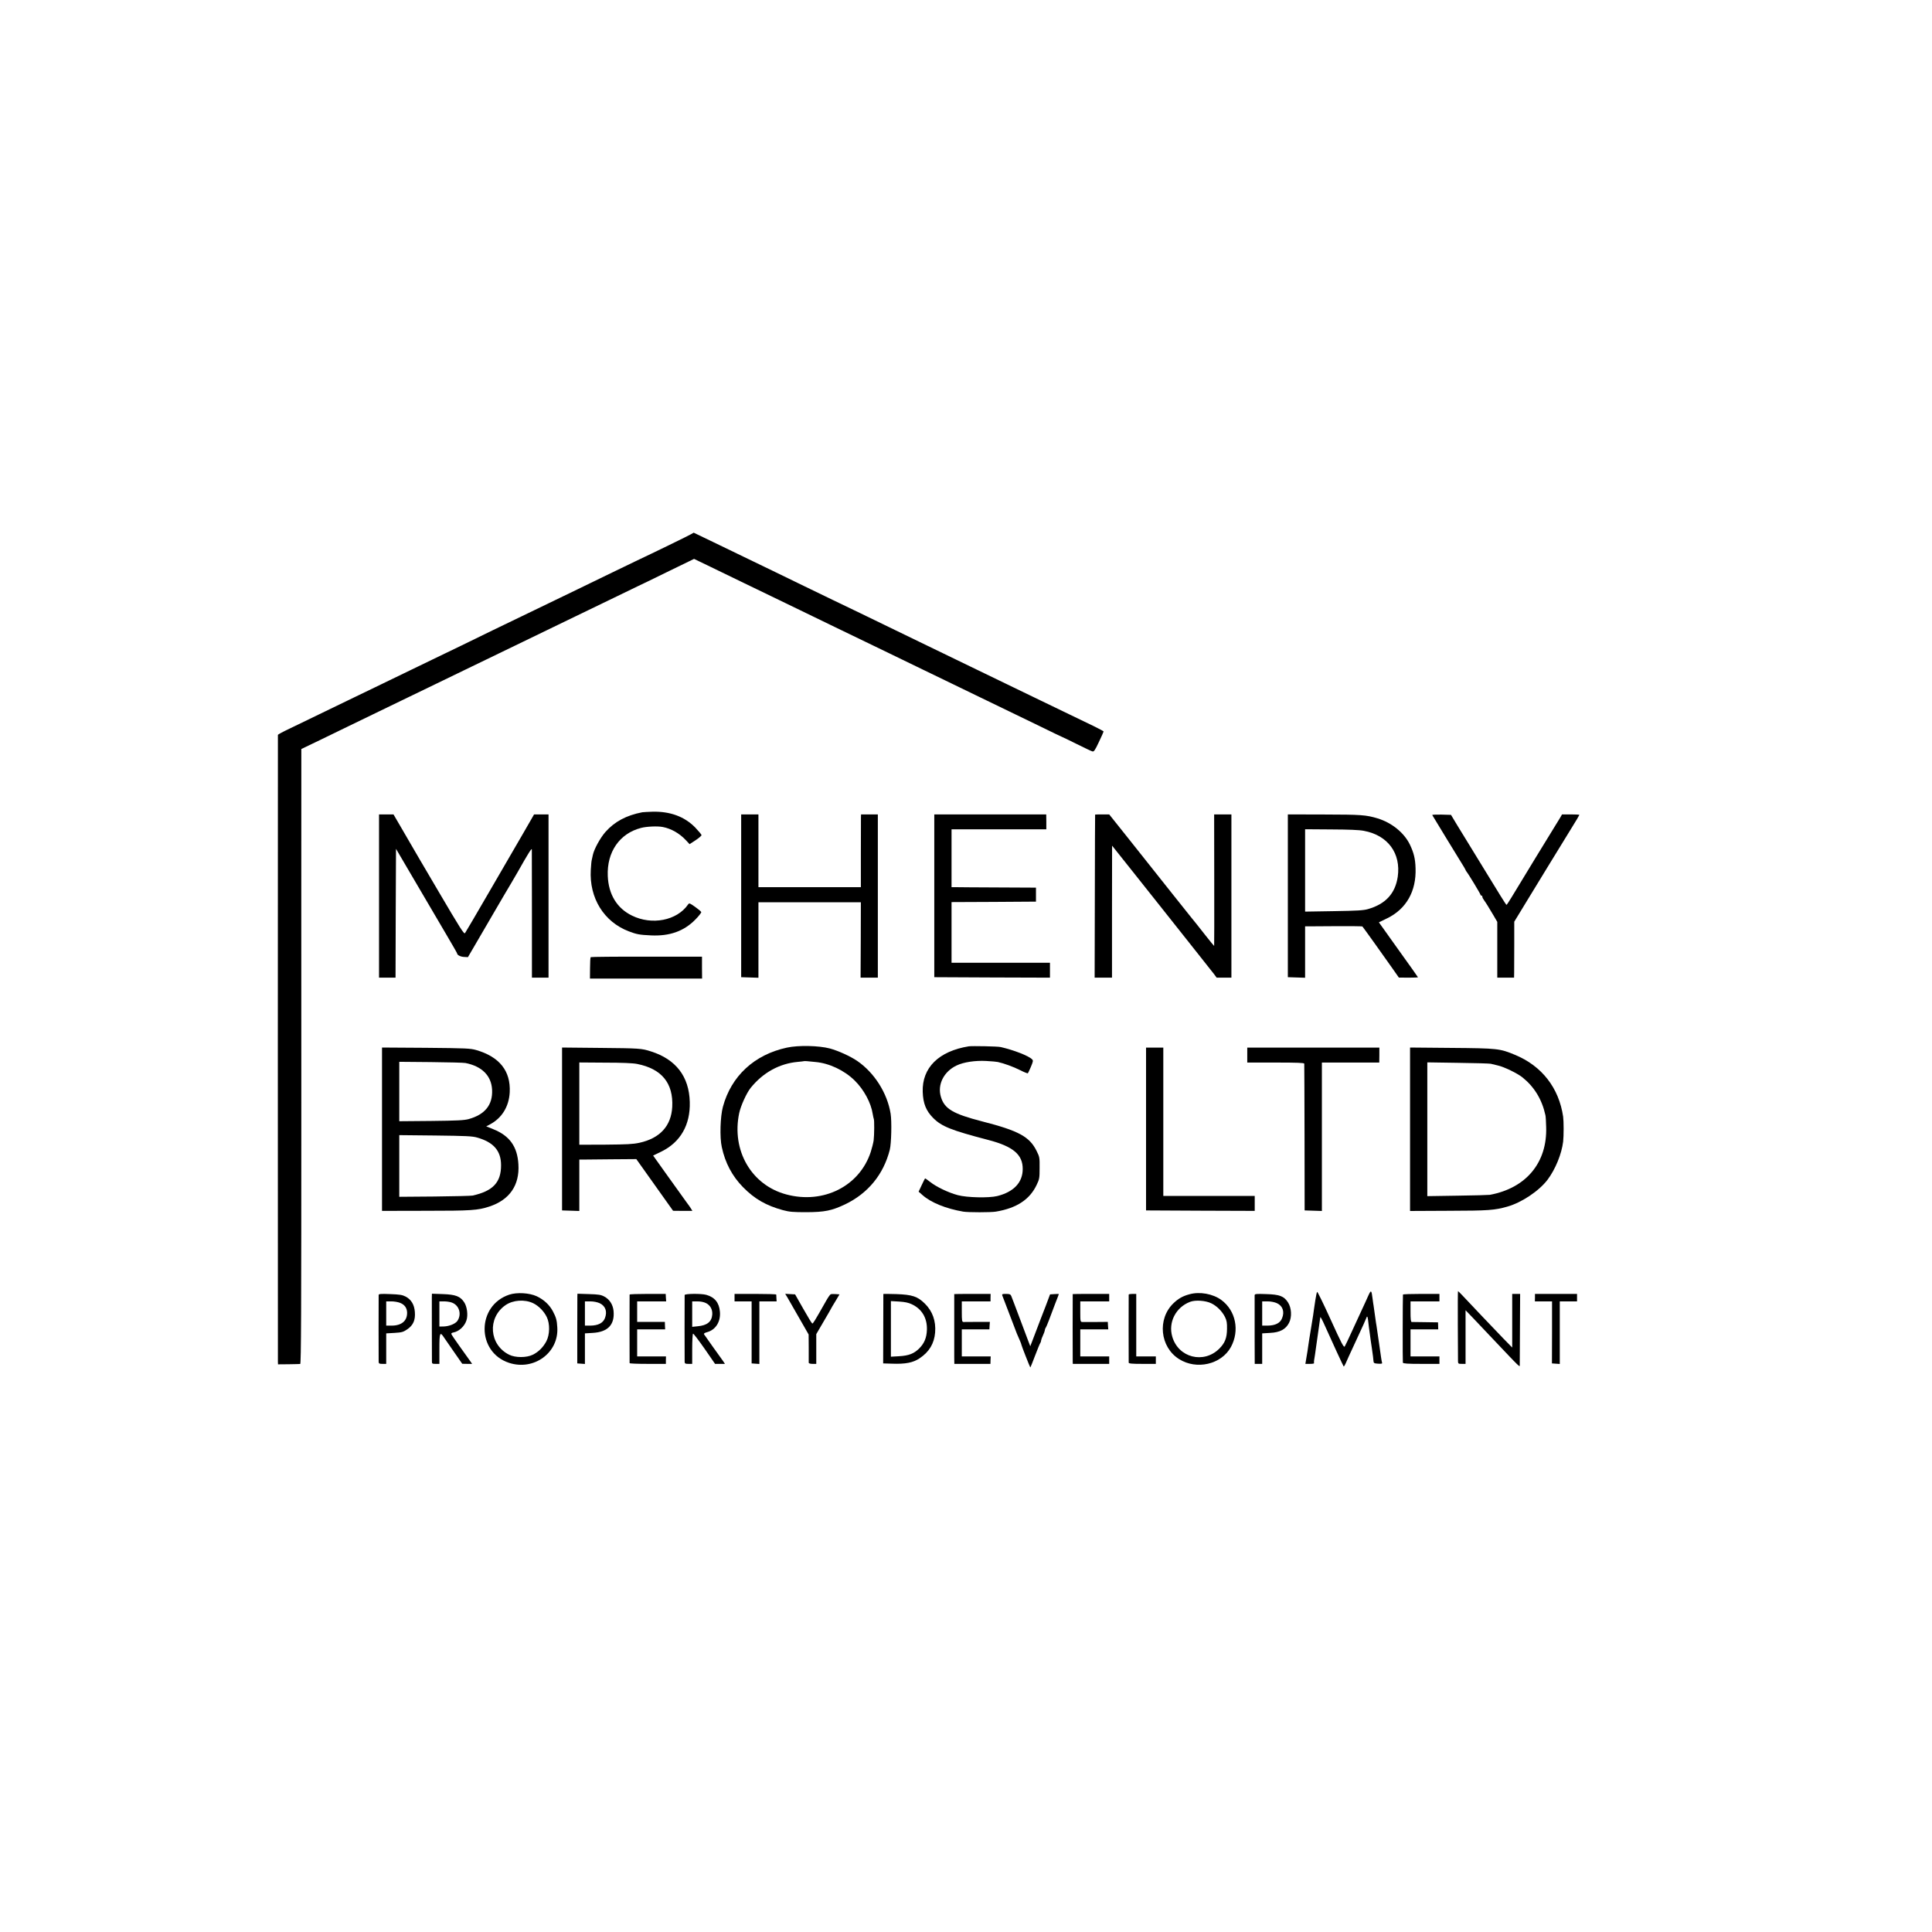
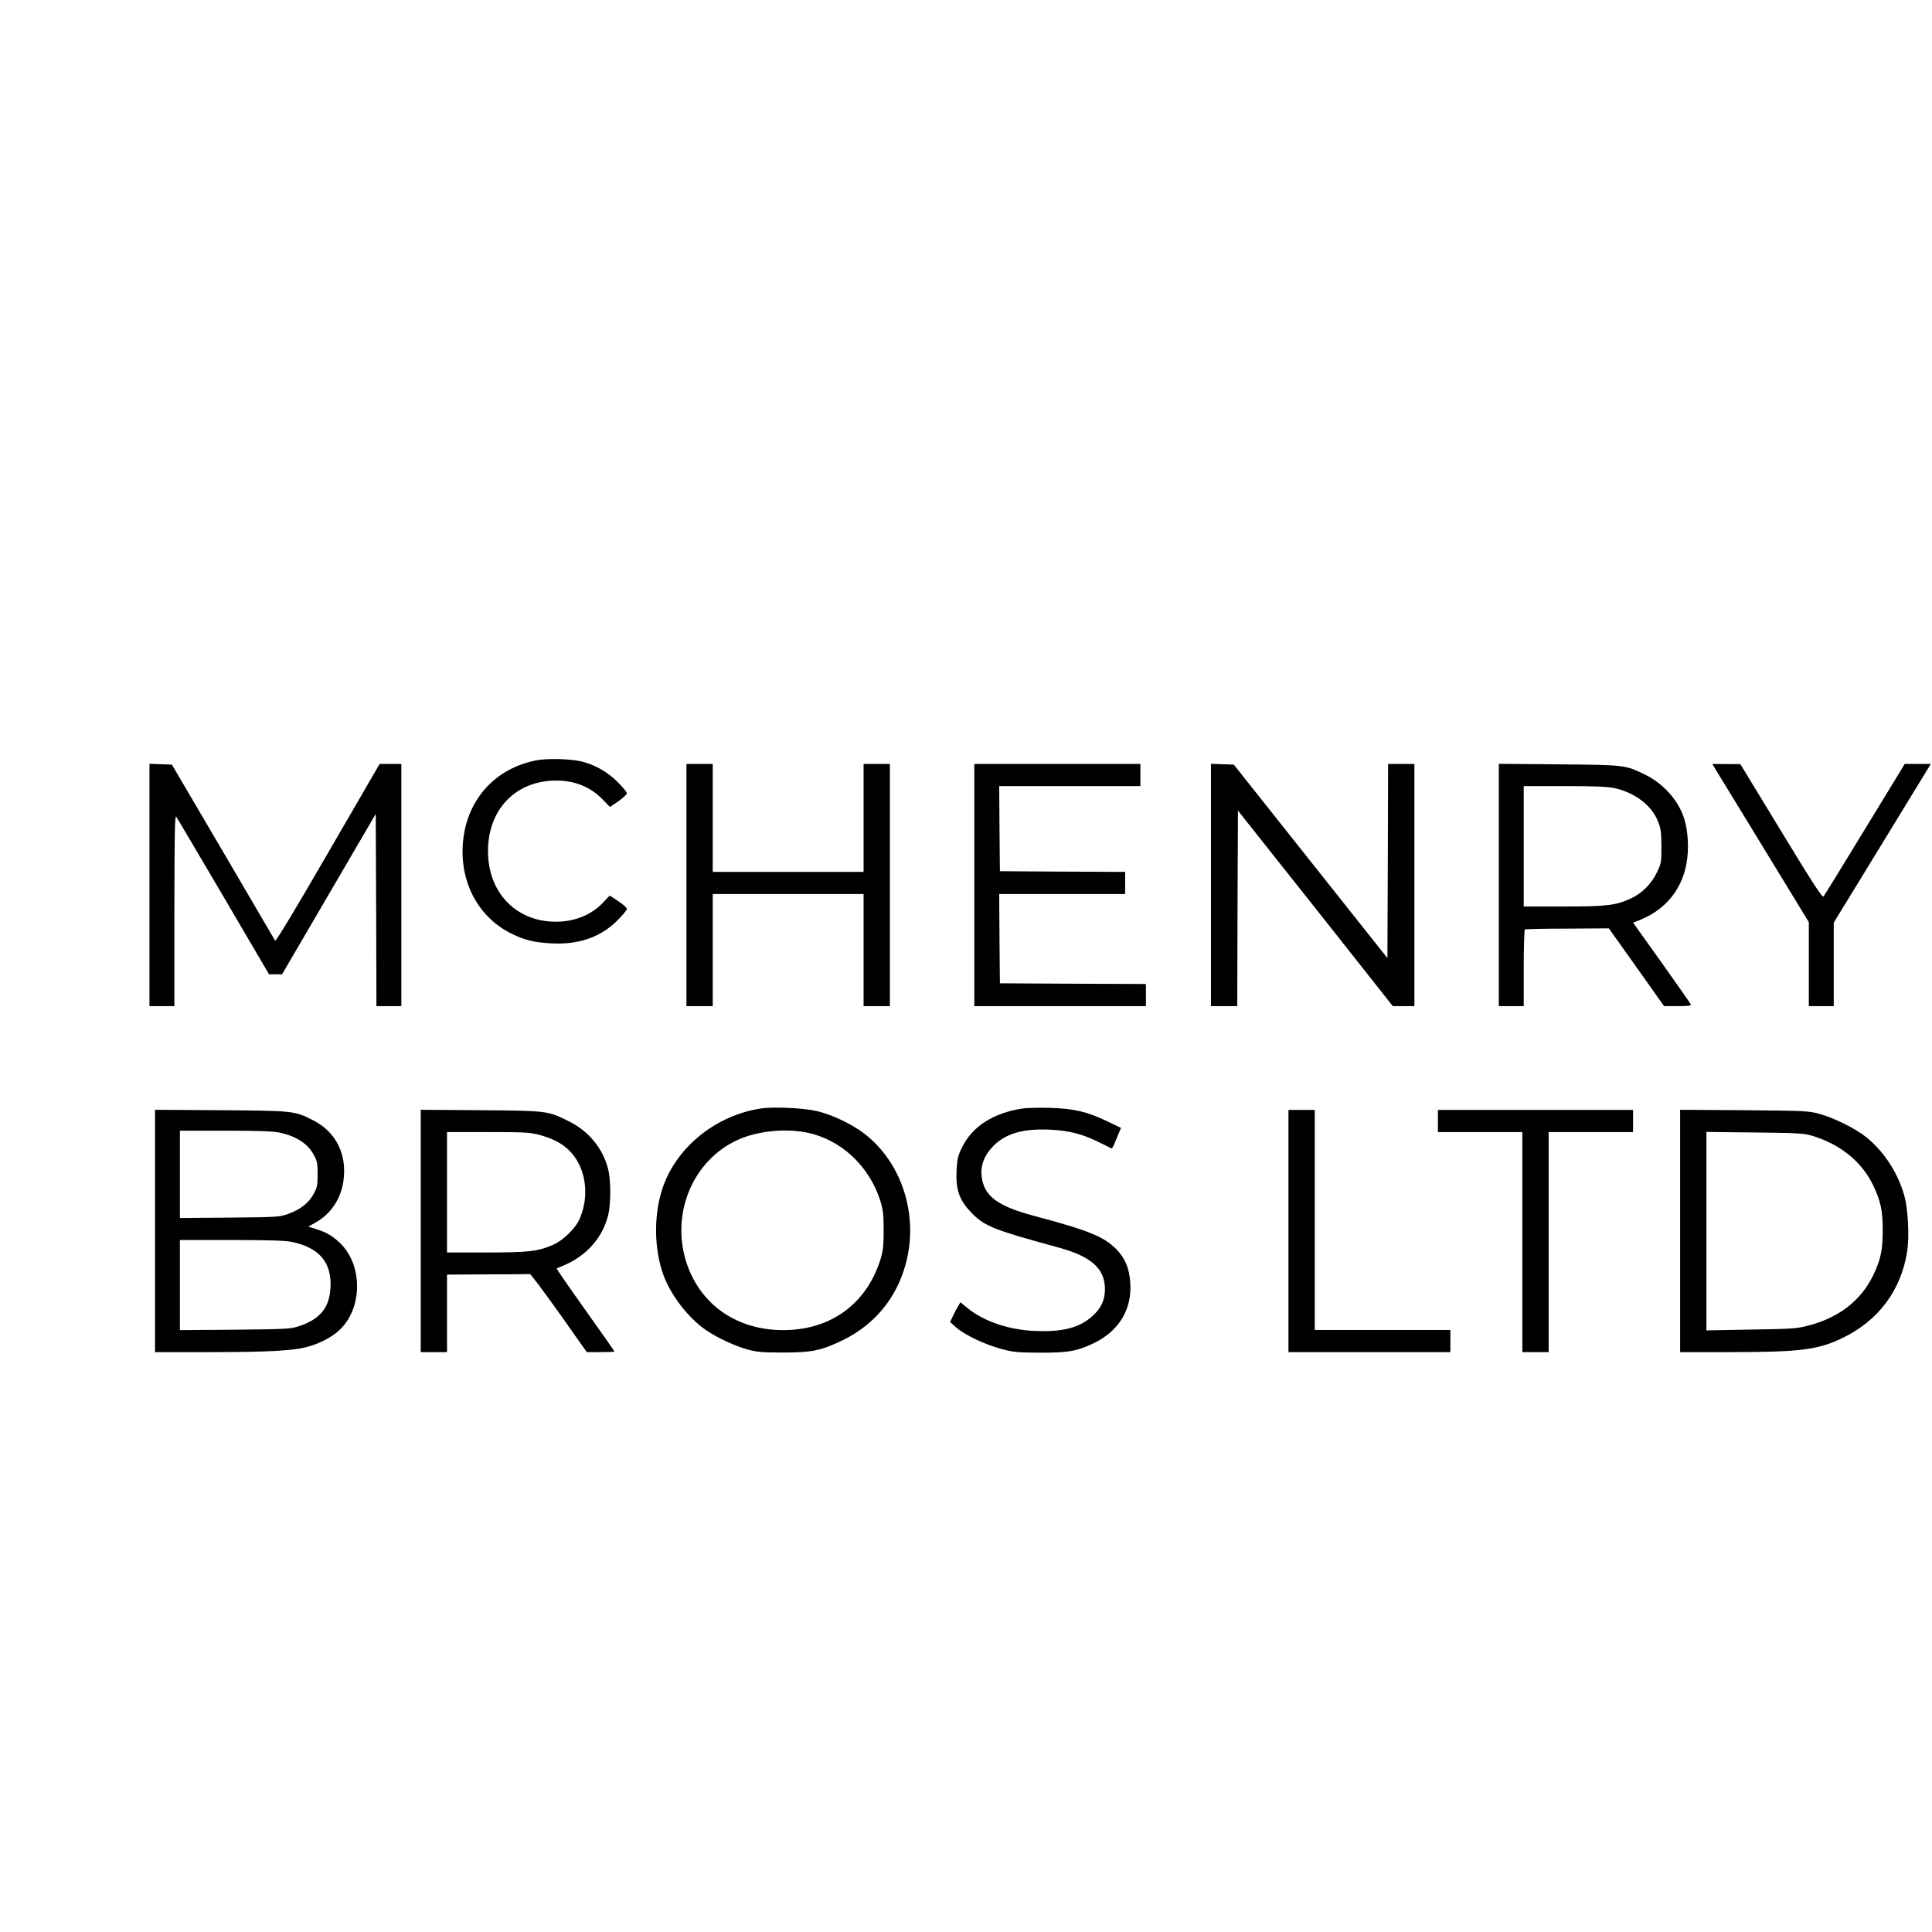
- <svg xmlns="http://www.w3.org/2000/svg" version="1.0" width="2071pt" height="2071pt" viewBox="0 0 2071 2071" preserveAspectRatio="xMidYMid meet">
-   <g transform="translate(0,2071) scale(0.1,-0.1)" fill="#000000" stroke="none">
-     <path d="M7410 14985 c-24 -15 -406 -201 -595 -290 -49 -23 -180 -86 -290 -140 -110 -53 -263 -128 -340 -165 -77 -37 -212 -102 -300 -145 -88 -43 -218 -106 -290 -140 -71 -34 -213 -103 -315 -152 -102 -50 -250 -122 -330 -161 -80 -38 -221 -107 -315 -152 -93 -45 -233 -113 -310 -150 -77 -37 -216 -105 -310 -150 -93 -45 -224 -108 -290 -140 -66 -32 -205 -99 -310 -150 -104 -51 -245 -119 -312 -151 -68 -32 -123 -62 -124 -66 -1 -11 -1 -6680 0 -6718 l1 -30 113 1 c61 1 118 2 125 3 10 1 12 550 12 2804 0 1541 -1 3024 0 3295 l0 493 198 95 c108 53 251 122 317 154 66 32 210 102 320 155 110 54 250 121 310 150 61 29 196 94 300 145 105 51 249 121 320 155 167 80 371 179 610 295 105 51 249 121 320 155 208 100 392 189 664 321 139 68 255 124 256 124 2 0 136 65 299 145 l296 144 172 -83 c95 -46 259 -125 363 -176 105 -51 235 -114 290 -140 55 -26 195 -94 310 -150 116 -56 264 -128 330 -160 114 -55 254 -122 625 -302 91 -44 224 -109 295 -143 72 -34 211 -102 310 -150 99 -48 243 -118 320 -155 229 -110 426 -206 684 -331 134 -66 245 -119 247 -119 2 0 71 -33 153 -74 82 -41 158 -77 169 -80 18 -6 27 6 71 99 28 59 51 110 51 114 0 3 -44 27 -97 53 -94 45 -358 172 -663 320 -80 39 -203 99 -275 133 -71 34 -211 102 -310 150 -177 86 -332 161 -630 305 -155 75 -332 161 -635 308 -96 46 -224 108 -285 137 -60 29 -200 96 -310 150 -225 110 -472 229 -650 315 -66 32 -214 103 -329 159 -115 55 -209 101 -210 101 0 0 -12 -7 -26 -15z" />
-     <path d="M6885 12003 c-171 -33 -296 -100 -394 -210 -56 -63 -123 -185 -136 -248 -5 -22 -10 -47 -12 -55 -3 -8 -7 -55 -10 -104 -18 -302 141 -559 409 -660 84 -32 113 -37 238 -43 199 -9 351 45 473 169 38 38 66 75 64 81 -2 7 -32 32 -66 56 -62 43 -63 43 -77 23 -119 -170 -386 -222 -599 -117 -161 78 -252 227 -260 425 -11 257 127 456 356 515 60 16 178 21 234 10 89 -17 178 -68 244 -138 l43 -46 64 42 c35 23 64 48 64 55 0 6 -31 43 -68 82 -115 117 -268 173 -456 169 -50 -2 -100 -4 -111 -6z" />
-     <path d="M4063 11105 l0 -875 88 0 89 0 2 690 3 691 213 -363 c117 -200 264 -450 327 -557 63 -107 115 -197 115 -201 0 -18 39 -37 76 -38 l40 -2 69 118 c37 64 131 225 208 357 77 132 161 276 188 320 26 44 56 96 67 115 115 204 152 262 153 245 0 -11 1 -325 1 -697 l0 -678 89 0 89 0 0 875 0 875 -77 0 -78 0 -114 -198 c-63 -108 -227 -390 -364 -627 -137 -236 -255 -438 -262 -447 -10 -16 -49 46 -286 449 -151 256 -286 487 -300 512 -15 25 -61 106 -104 179 l-77 132 -78 0 -77 0 0 -875z" />
-     <path d="M7945 11108 l0 -873 93 -3 92 -3 0 405 0 404 549 0 549 0 -1 -404 -2 -404 93 0 92 0 0 875 0 875 -90 0 -90 0 -1 -32 c0 -18 -1 -194 -1 -390 l0 -358 -549 0 -549 0 0 390 0 390 -93 0 -92 0 0 -872z" />
-     <path d="M10015 11108 l0 -873 620 -3 620 -2 0 80 0 80 -527 0 -528 0 0 325 0 325 453 2 452 3 0 75 0 75 -410 2 c-226 1 -429 2 -452 3 l-43 0 0 310 0 310 508 0 508 0 0 80 -1 80 -600 0 -600 0 0 -872z" />
-     <path d="M11739 11978 c-1 -2 -2 -396 -3 -875 l-2 -873 93 0 93 0 0 708 1 707 20 -25 c32 -40 59 -74 199 -250 72 -91 136 -172 143 -180 7 -8 71 -89 143 -180 72 -91 227 -286 345 -435 118 -148 227 -287 243 -307 l28 -38 79 0 79 0 0 875 0 875 -92 0 -93 0 1 -705 c1 -388 0 -705 -1 -705 -2 0 -41 48 -87 106 -46 59 -88 111 -93 118 -6 6 -123 153 -261 326 -138 173 -348 438 -467 588 l-217 272 -75 0 c-41 0 -76 -1 -76 -2z" />
-     <path d="M13805 11108 l0 -873 93 -3 92 -3 0 276 0 275 33 0 c17 0 155 1 305 2 149 1 274 -1 276 -3 6 -5 232 -321 321 -448 l70 -100 103 -1 c56 0 102 2 102 4 0 2 -94 135 -210 296 l-209 293 90 44 c204 100 312 290 303 537 -3 102 -19 165 -61 253 -61 126 -194 234 -345 280 -125 38 -178 41 -573 42 l-390 1 0 -872z m815 696 c258 -48 399 -241 363 -493 -27 -179 -130 -292 -319 -346 -48 -14 -116 -18 -366 -22 l-308 -5 0 441 0 442 278 -2 c190 -1 301 -5 352 -15z" />
-     <path d="M15353 11973 c36 -61 267 -439 305 -500 29 -46 52 -85 52 -88 0 -3 5 -11 10 -18 19 -22 150 -239 150 -248 0 -5 5 -9 10 -9 6 0 10 -6 10 -14 0 -7 9 -24 19 -37 10 -14 27 -39 37 -56 11 -17 38 -63 62 -103 l42 -72 0 -299 0 -299 90 0 90 0 1 58 c0 31 1 166 1 300 l0 242 61 100 c34 56 69 113 78 128 32 53 403 660 480 784 44 70 79 130 79 133 0 3 -42 5 -93 5 l-93 0 -18 -32 c-11 -18 -34 -55 -51 -83 -33 -52 -385 -629 -471 -772 -27 -45 -52 -83 -56 -83 -3 0 -97 150 -208 333 -112 182 -216 352 -231 377 -16 25 -57 92 -92 150 l-63 105 -103 3 c-56 1 -101 -1 -98 -5z" />
-     <path d="M6332 10450 c-4 -3 -7 -56 -7 -117 l-1 -113 601 0 601 0 -1 118 0 117 -593 0 c-326 1 -596 -2 -600 -5z" />
-     <path d="M8435 9480 c-349 -75 -597 -305 -686 -635 -28 -104 -35 -327 -12 -430 36 -170 112 -313 228 -431 125 -127 248 -197 427 -246 71 -19 108 -22 253 -22 196 1 270 16 414 84 246 118 412 321 479 585 17 66 22 307 9 387 -36 222 -175 440 -359 566 -72 49 -203 109 -293 133 -117 31 -337 36 -460 9z m306 -154 c148 -13 309 -89 420 -198 100 -98 176 -240 194 -359 4 -24 9 -47 11 -51 8 -12 6 -177 -1 -233 -4 -27 -18 -83 -31 -123 -120 -367 -507 -562 -904 -456 -375 99 -591 472 -506 873 17 79 79 215 123 270 132 163 307 260 503 278 36 3 66 7 68 8 1 1 15 1 30 0 15 -2 56 -6 93 -9z" />
-     <path d="M10385 9494 c-322 -52 -502 -229 -494 -488 4 -125 36 -204 113 -281 90 -90 192 -131 591 -235 265 -69 369 -157 368 -311 0 -144 -96 -246 -273 -290 -89 -22 -326 -17 -424 10 -101 27 -228 88 -295 141 -29 23 -54 40 -55 38 -2 -1 -18 -34 -36 -72 l-33 -70 41 -36 c91 -81 251 -146 437 -178 51 -9 298 -9 350 0 223 37 364 130 438 288 29 60 31 73 31 180 1 111 0 118 -32 182 -75 153 -192 217 -583 317 -314 81 -405 135 -443 263 -40 131 31 272 169 337 76 36 198 54 315 48 58 -3 114 -8 126 -11 68 -15 169 -52 238 -87 43 -22 81 -37 84 -34 3 3 18 34 33 70 24 58 26 67 12 80 -36 37 -196 99 -335 131 -32 8 -306 13 -343 8z" />
-     <path d="M4095 8605 l0 -875 470 1 c486 0 557 5 679 45 218 71 327 229 313 453 -11 190 -94 306 -268 376 l-77 31 42 22 c127 68 202 191 210 344 11 228 -109 379 -359 452 -65 18 -104 20 -540 24 l-470 3 0 -876z m895 710 c177 -35 278 -137 285 -288 7 -161 -76 -264 -251 -313 -48 -13 -121 -17 -401 -20 l-343 -3 0 319 0 318 338 -3 c185 -2 353 -6 372 -10z m125 -799 c176 -50 256 -142 256 -296 1 -184 -87 -278 -306 -326 -16 -3 -200 -8 -407 -10 l-378 -3 0 330 0 331 388 -4 c328 -4 396 -7 447 -22z" />
-     <path d="M6025 8608 l0 -873 93 -3 92 -3 0 276 0 275 38 0 c20 0 158 1 305 3 l268 2 197 -277 197 -277 104 -1 103 0 -17 28 c-10 15 -29 43 -44 62 -14 19 -101 140 -193 269 l-167 234 89 43 c204 100 311 286 304 531 -7 273 -148 457 -415 542 -102 33 -122 34 -549 38 l-405 4 0 -873z m805 697 c263 -52 389 -206 376 -460 -11 -205 -132 -337 -352 -385 -70 -15 -133 -18 -364 -20 l-280 -1 0 441 0 441 278 -2 c181 0 299 -5 342 -14z" />
-     <path d="M12285 8608 l0 -873 583 -3 582 -2 0 80 0 80 -490 0 -490 0 0 795 0 795 -93 0 -92 0 0 -872z" />
-     <path d="M13370 9400 l0 -80 305 0 c237 0 305 -3 306 -12 1 -7 2 -364 3 -793 l1 -780 93 -3 92 -3 0 796 0 795 308 0 307 0 1 80 0 80 -708 0 -708 0 0 -80z" />
-     <path d="M15115 8605 l0 -876 415 2 c425 1 493 6 629 45 154 44 339 168 430 288 84 112 151 276 167 408 7 62 7 216 0 268 -45 308 -228 544 -517 663 -161 67 -185 70 -679 74 l-445 4 0 -876z m865 702 c14 -4 48 -12 75 -18 68 -15 210 -84 265 -128 127 -102 209 -236 246 -405 3 -11 7 -68 8 -126 13 -382 -214 -656 -604 -728 -14 -2 -170 -7 -347 -9 l-323 -5 0 717 0 717 328 -5 c180 -2 338 -7 352 -10z" />
-     <path d="M14666 6818 c-15 -35 -44 -97 -63 -138 -19 -41 -67 -145 -106 -230 -38 -85 -76 -163 -82 -173 -10 -15 -32 26 -151 288 -76 167 -141 301 -145 297 -4 -4 -12 -43 -19 -87 -6 -44 -13 -89 -15 -100 -2 -11 -6 -40 -9 -65 -4 -25 -15 -97 -26 -160 -11 -63 -22 -137 -26 -165 -3 -27 -12 -83 -19 -122 l-12 -73 49 0 c27 0 47 3 44 8 -2 4 -1 28 4 52 4 25 11 68 14 95 6 43 42 301 49 345 1 8 21 -28 44 -80 77 -173 201 -441 206 -447 3 -3 12 10 20 28 17 39 28 65 135 295 44 94 83 181 87 193 9 29 15 22 20 -20 2 -19 6 -53 9 -76 3 -24 8 -60 11 -80 2 -21 12 -87 21 -148 9 -60 17 -121 17 -135 2 -22 7 -25 49 -28 36 -2 47 0 43 10 -2 7 -7 31 -10 53 -3 22 -7 54 -10 70 -3 17 -7 48 -10 70 -15 105 -26 182 -30 206 -3 14 -7 43 -10 65 -7 55 -17 126 -21 149 -2 11 -7 42 -10 69 -13 101 -16 104 -48 34z" />
-     <path d="M15627 6507 c1 -199 2 -374 2 -389 1 -26 4 -28 41 -28 l40 0 0 288 0 287 77 -80 c42 -44 139 -147 217 -229 313 -330 286 -304 287 -271 0 17 1 193 2 392 l2 363 -42 0 -43 0 0 -287 0 -288 -93 95 c-98 102 -375 392 -443 466 -23 24 -43 44 -45 44 -2 0 -3 -163 -2 -363z" />
-     <path d="M5459 6832 c-351 -117 -353 -616 -2 -731 266 -87 533 108 517 378 -4 78 -13 110 -47 174 -36 69 -96 125 -174 162 -78 36 -211 44 -294 17z m257 -92 c59 -29 115 -86 145 -148 35 -71 33 -188 -4 -259 -33 -63 -84 -115 -146 -145 -66 -33 -187 -33 -253 0 -214 106 -236 394 -40 531 80 56 207 65 298 21z" />
-     <path d="M12750 6836 c-72 -19 -120 -47 -171 -96 -175 -168 -145 -469 59 -598 188 -120 455 -58 557 129 95 176 52 390 -103 504 -90 66 -231 92 -342 61z m235 -97 c60 -29 117 -87 147 -148 18 -37 22 -62 21 -126 -1 -97 -22 -151 -83 -212 -167 -166 -439 -97 -504 129 -45 153 38 315 191 373 57 22 167 14 228 -16z" />
-     <path d="M4059 6829 c-1 -21 -1 -691 0 -716 1 -20 6 -23 41 -23 l40 0 0 164 0 163 89 5 c79 5 93 9 136 38 65 44 89 100 82 187 -6 79 -39 133 -100 165 -35 18 -63 22 -164 26 -99 4 -123 2 -124 -9z m230 -85 c48 -19 73 -54 75 -103 2 -90 -59 -141 -167 -141 l-57 0 0 130 0 130 55 0 c30 0 72 -7 94 -16z" />
-     <path d="M4629 6804 c0 -43 0 -643 1 -686 0 -26 3 -28 40 -28 l40 0 0 160 c0 176 6 190 50 122 14 -20 63 -92 110 -159 l85 -122 53 -1 53 0 -23 33 c-12 17 -62 87 -110 154 -48 67 -89 127 -90 134 -2 6 7 13 20 15 61 11 121 65 142 130 19 56 7 147 -24 194 -42 64 -91 83 -228 88 l-118 4 -1 -38z m212 -56 c80 -27 111 -123 63 -196 -21 -32 -88 -59 -146 -61 l-48 -1 0 135 0 135 49 0 c26 0 63 -5 82 -12z" />
-     <path d="M6189 6814 c0 -16 -1 -184 -1 -374 l0 -345 41 -3 41 -3 0 164 0 164 83 5 c163 9 238 88 224 236 -7 68 -43 124 -100 154 -35 19 -62 23 -164 26 l-123 4 -1 -28z m238 -73 c64 -30 85 -90 57 -162 -21 -52 -73 -78 -156 -79 l-58 0 0 130 0 130 58 0 c34 0 74 -8 99 -19z" />
-     <path d="M6749 6833 c-1 -9 -1 -723 0 -735 1 -5 88 -8 195 -8 l194 0 0 40 1 40 -155 0 -154 0 0 145 0 145 150 0 150 0 -2 40 -1 40 -149 0 -148 0 0 110 0 110 155 0 156 0 -3 40 -2 40 -193 0 c-106 0 -193 -3 -194 -7z" />
-     <path d="M7339 6828 c-1 -17 -1 -687 0 -715 1 -20 6 -23 41 -23 l40 0 0 159 c0 88 4 162 9 165 4 3 59 -69 122 -159 l114 -165 53 0 53 0 -22 33 c-13 17 -62 86 -109 152 -47 66 -89 125 -93 132 -5 8 6 16 33 23 92 25 147 113 137 220 -8 96 -56 155 -146 180 -54 15 -231 13 -232 -2z m230 -87 c46 -24 70 -69 66 -123 -6 -77 -56 -116 -157 -125 l-58 -6 0 137 0 136 55 0 c36 0 70 -7 94 -19z" />
-     <path d="M7874 6800 l0 -40 91 0 92 0 0 -332 0 -333 41 -3 42 -3 0 335 0 336 93 0 92 0 -2 32 c-1 18 -2 36 -2 41 -1 4 -101 7 -224 7 l-223 0 0 -40z" />
-     <path d="M8440 6803 c12 -21 69 -119 125 -218 l103 -180 1 -145 c0 -80 0 -151 0 -157 1 -8 16 -13 41 -13 l40 0 0 160 0 159 80 137 c44 75 80 137 80 139 0 1 20 36 45 76 l44 74 -41 3 c-22 2 -46 1 -53 -2 -7 -2 -30 -35 -51 -73 -123 -217 -139 -243 -147 -240 -5 1 -48 72 -96 157 l-88 155 -53 3 -53 3 23 -38z" />
-     <path d="M9469 6839 c0 -2 0 -170 -1 -374 l-1 -370 99 -3 c141 -5 222 11 292 58 103 69 156 158 166 276 10 124 -28 229 -110 310 -78 77 -135 96 -306 102 -76 2 -138 3 -139 1z m305 -110 c109 -51 166 -148 162 -274 -3 -85 -28 -145 -82 -199 -56 -56 -112 -78 -216 -84 l-88 -5 0 298 0 298 88 -5 c63 -4 101 -12 136 -29z" />
-     <path d="M10229 6838 c0 -4 0 -600 0 -680 l1 -68 193 0 194 0 1 40 2 40 -155 0 -155 0 0 145 0 145 148 0 148 0 2 40 3 40 -133 0 c-73 -1 -141 -1 -150 -1 -16 1 -18 13 -18 111 l0 110 154 0 154 0 0 40 1 40 -195 0 c-107 0 -194 -1 -195 -2z" />
-     <path d="M10744 6823 c21 -55 149 -391 156 -408 4 -11 17 -41 29 -67 12 -26 21 -51 21 -56 0 -8 89 -234 94 -240 2 -1 25 55 51 125 27 71 52 132 57 138 4 5 8 16 8 25 1 8 9 33 20 55 11 22 19 47 20 55 0 9 4 20 8 25 5 6 21 42 35 80 14 39 44 117 66 175 23 58 41 106 41 108 0 2 -21 2 -47 0 l-47 -3 -43 -115 c-25 -63 -51 -131 -58 -150 -7 -19 -35 -93 -62 -163 l-49 -128 -26 68 c-14 37 -58 154 -97 258 -39 105 -76 200 -81 213 -8 18 -17 22 -56 22 -40 0 -45 -2 -40 -17z" />
-     <path d="M11499 6838 c-1 -4 -1 -698 0 -725 l1 -23 195 0 195 0 0 40 0 40 -155 0 -155 0 0 145 0 145 150 0 150 0 -3 40 -2 40 -125 -1 c-69 0 -135 0 -147 0 -22 1 -23 4 -23 111 l0 110 155 0 155 0 0 40 0 40 -195 0 c-107 0 -195 -1 -196 -2z" />
-     <path d="M12099 6833 c-1 -11 -1 -715 0 -730 1 -10 37 -13 146 -13 l145 0 0 40 0 40 -105 0 -105 0 0 335 0 335 -40 0 c-22 0 -40 -3 -41 -7z" />
-     <path d="M13449 6826 c0 -9 0 -45 0 -81 0 -36 0 -198 0 -360 l1 -295 40 0 40 0 0 164 0 163 84 5 c106 5 168 38 204 108 32 62 27 161 -12 220 -43 66 -90 84 -233 88 -108 4 -123 2 -124 -12z m238 -85 c63 -29 85 -91 56 -162 -20 -52 -73 -78 -155 -79 l-58 0 0 130 0 130 58 0 c34 0 74 -8 99 -19z" />
-     <path d="M15039 6833 c-3 -27 -4 -720 -1 -730 3 -10 52 -13 198 -13 l194 0 0 40 0 40 -155 0 -155 0 0 145 0 145 149 0 148 0 -1 38 -1 37 -135 2 c-74 1 -141 2 -147 2 -10 1 -13 30 -13 111 l0 110 155 0 155 0 0 40 0 40 -195 0 c-107 0 -195 -3 -196 -7z" />
-     <path d="M16454 6800 l-1 -40 92 0 92 0 0 -332 -1 -333 42 -3 42 -3 0 335 0 336 93 0 92 0 0 40 0 40 -225 0 -226 0 0 -40z" />
+ <svg xmlns="http://www.w3.org/2000/svg" version="1.0" width="1396pt" height="1396pt" viewBox="0 0 1396 1396" preserveAspectRatio="xMidYMid meet">
+   <g transform="translate(0,1396) scale(0.1,-0.1)" fill="#000000" stroke="none">
+     <path d="M3875 8466 c-277 -54 -473 -253 -521 -526 -54 -310 81 -597 341 -726 94 -46 161 -63 280 -70 202 -13 364 43 486 165 38 38 69 76 69 84 0 8 -28 33 -62 55 l-62 41 -51 -53 c-84 -88 -204 -136 -338 -136 -288 0 -491 210 -491 510 0 302 201 510 494 510 133 0 246 -46 333 -135 l54 -56 62 42 c33 24 61 49 61 57 0 8 -30 44 -67 81 -72 72 -155 120 -253 147 -79 21 -250 26 -335 10z" />
+     <path d="M1080 7565 l0 -875 90 0 90 0 0 693 c1 546 3 689 13 676 7 -9 160 -269 342 -578 l329 -561 47 0 47 0 339 580 338 579 3 -694 2 -695 90 0 90 0 0 875 0 875 -78 0 -79 0 -374 -645 c-226 -391 -376 -640 -381 -632 -4 6 -173 296 -376 642 l-370 630 -81 3 -81 3 0 -876z" />
+     <path d="M4960 7565 l0 -875 95 0 95 0 0 405 0 405 545 0 545 0 0 -405 0 -405 95 0 95 0 0 875 0 875 -95 0 -95 0 0 -390 0 -390 -545 0 -545 0 0 390 0 390 -95 0 -95 0 0 -875z" />
+     <path d="M7040 7565 l0 -875 620 0 620 0 0 80 0 80 -527 2 -528 3 -3 323 -2 322 455 0 455 0 0 80 0 80 -452 2 -453 3 -3 308 -2 307 510 0 510 0 0 80 0 80 -600 0 -600 0 0 -875z" />
+     <path d="M8750 7565 l0 -875 95 0 95 0 2 707 3 706 560 -706 559 -707 78 0 78 0 0 875 0 875 -95 0 -95 0 -2 -702 -3 -701 -555 699 -555 699 -83 3 -82 3 0 -876z" />
+     <path d="M10830 7566 l0 -876 90 0 90 0 0 274 c0 151 4 277 8 280 5 3 143 6 308 6 l299 2 200 -281 199 -281 99 0 c78 0 98 3 94 13 -3 7 -98 143 -211 302 l-206 288 55 22 c180 74 297 217 331 406 19 102 12 231 -16 322 -41 132 -150 255 -284 320 -142 70 -145 70 -623 74 l-433 4 0 -875z m832 700 c150 -32 273 -125 318 -241 21 -51 24 -78 25 -180 0 -114 -1 -123 -32 -187 -40 -84 -106 -151 -187 -189 -109 -51 -171 -59 -488 -59 l-288 0 0 435 0 435 293 0 c213 0 310 -4 359 -14z" />
+     <path d="M12721 7869 l349 -572 0 -303 0 -304 90 0 90 0 0 301 0 302 337 551 c185 303 343 561 351 574 l14 22 -94 0 -95 0 -288 -472 c-158 -260 -293 -479 -299 -486 -9 -9 -79 98 -306 472 l-295 485 -102 0 -101 1 349 -571z" />
+     <path d="M5495 5950 c-316 -49 -593 -268 -699 -551 -74 -197 -74 -461 0 -658 55 -146 181 -307 307 -393 82 -56 208 -114 302 -140 68 -18 107 -21 255 -21 208 0 278 15 435 92 211 105 360 275 434 497 122 364 3 775 -288 996 -87 66 -226 132 -331 158 -98 24 -318 35 -415 20z m321 -171 c254 -46 464 -239 546 -499 19 -63 23 -96 23 -210 0 -114 -4 -147 -23 -210 -101 -322 -360 -511 -702 -511 -327 0 -585 173 -691 462 -132 362 30 765 367 915 136 60 326 81 480 53z" />
+     <path d="M7385 5950 c-209 -33 -358 -129 -432 -277 -31 -63 -36 -84 -41 -167 -7 -139 18 -214 100 -301 97 -104 156 -128 643 -261 232 -64 329 -152 329 -299 0 -78 -27 -137 -90 -194 -93 -85 -217 -117 -418 -108 -186 8 -366 69 -482 163 l-54 44 -14 -23 c-8 -12 -25 -44 -38 -71 l-23 -48 44 -40 c62 -54 207 -123 326 -155 90 -24 118 -26 280 -27 205 -1 269 11 393 71 178 87 272 244 259 433 -7 108 -38 180 -102 245 -92 91 -200 135 -595 240 -263 70 -360 143 -377 284 -9 81 19 154 85 221 92 92 218 127 416 117 132 -7 227 -31 346 -90 47 -23 88 -43 91 -45 4 -2 13 14 22 35 8 21 23 55 31 75 l16 38 -102 49 c-143 69 -240 91 -413 96 -77 2 -167 0 -200 -5z" />
+     <path d="M1120 5066 l0 -876 393 0 c417 0 599 10 700 36 89 23 177 67 234 118 175 157 178 477 6 638 -57 52 -95 74 -172 98 l-53 17 53 30 c109 61 181 169 200 296 29 195 -53 360 -222 444 -131 66 -135 67 -661 71 l-478 3 0 -875z m901 710 c120 -26 200 -78 245 -158 26 -48 29 -62 29 -143 0 -81 -3 -95 -30 -144 -36 -65 -95 -111 -185 -143 -62 -22 -80 -23 -422 -26 l-358 -3 0 315 0 316 328 0 c242 0 344 -4 393 -14z m90 -790 c197 -42 287 -149 277 -331 -8 -144 -74 -226 -226 -277 -64 -21 -85 -22 -464 -26 l-398 -3 0 325 0 326 373 0 c279 0 388 -4 438 -14z" />
+     <path d="M3040 5066 l0 -876 95 0 95 0 0 280 0 280 295 2 c162 0 299 1 304 2 6 1 100 -126 211 -281 l200 -283 100 0 c55 0 100 2 100 4 0 3 -95 138 -211 301 -116 163 -209 298 -207 299 1 1 23 11 48 21 169 70 286 204 325 367 20 84 19 254 -1 332 -39 150 -141 274 -286 345 -152 75 -151 75 -635 79 l-433 3 0 -875z m852 695 c99 -26 170 -62 223 -116 120 -120 149 -330 69 -501 -30 -64 -118 -148 -186 -178 -110 -48 -176 -56 -482 -56 l-286 0 0 435 0 435 293 0 c258 0 303 -2 369 -19z" />
+     <path d="M9310 5065 l0 -875 585 0 585 0 0 80 0 80 -490 0 -490 0 0 795 0 795 -95 0 -95 0 0 -875z" />
+     <path d="M10390 5860 l0 -80 305 0 305 0 0 -795 0 -795 95 0 95 0 0 795 0 795 305 0 305 0 0 80 0 80 -705 0 -705 0 0 -80z" />
+     <path d="M12140 5066 l0 -876 348 0 c517 0 644 16 821 100 263 126 428 345 472 630 16 106 6 305 -21 400 -46 165 -146 319 -275 423 -75 61 -235 141 -340 169 -76 21 -103 22 -542 26 l-463 3 0 -875z m945 690 c209 -61 366 -187 450 -361 54 -112 69 -183 69 -325 0 -142 -15 -213 -69 -325 -88 -182 -247 -305 -464 -362 -90 -24 -116 -25 -418 -30 l-323 -6 0 717 0 717 348 -4 c293 -3 356 -6 407 -21z" />
  </g>
</svg>
